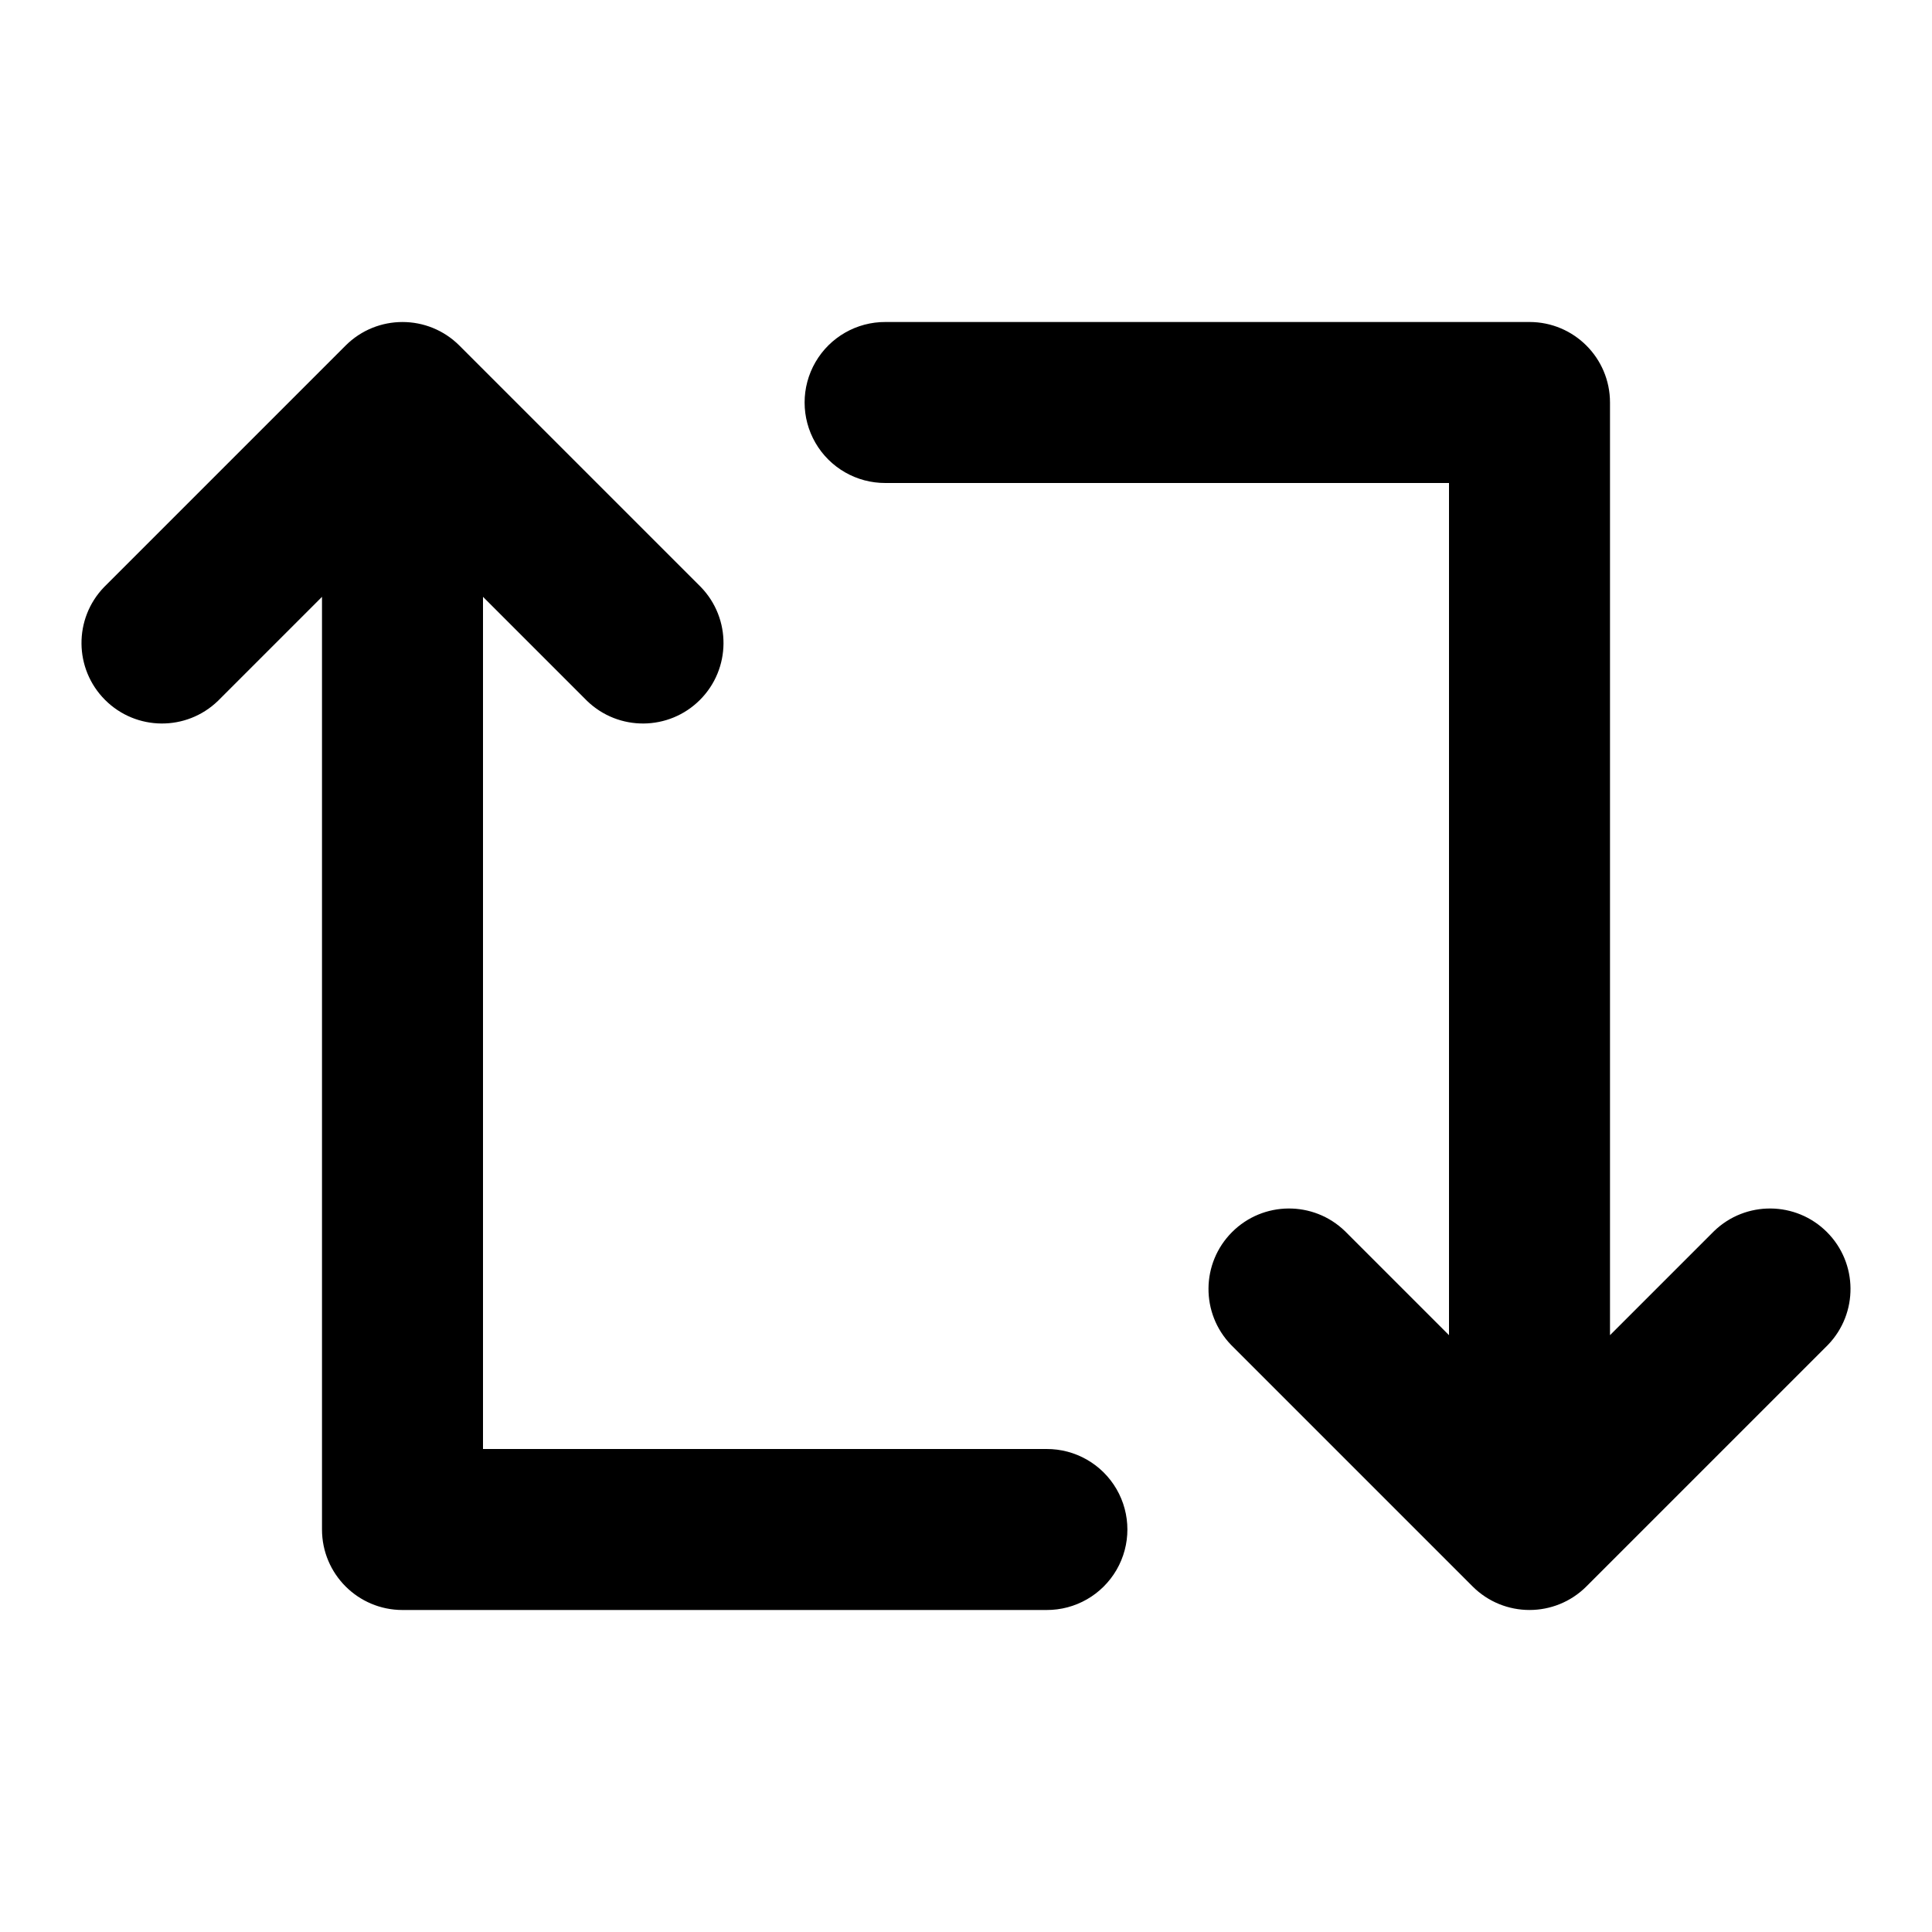
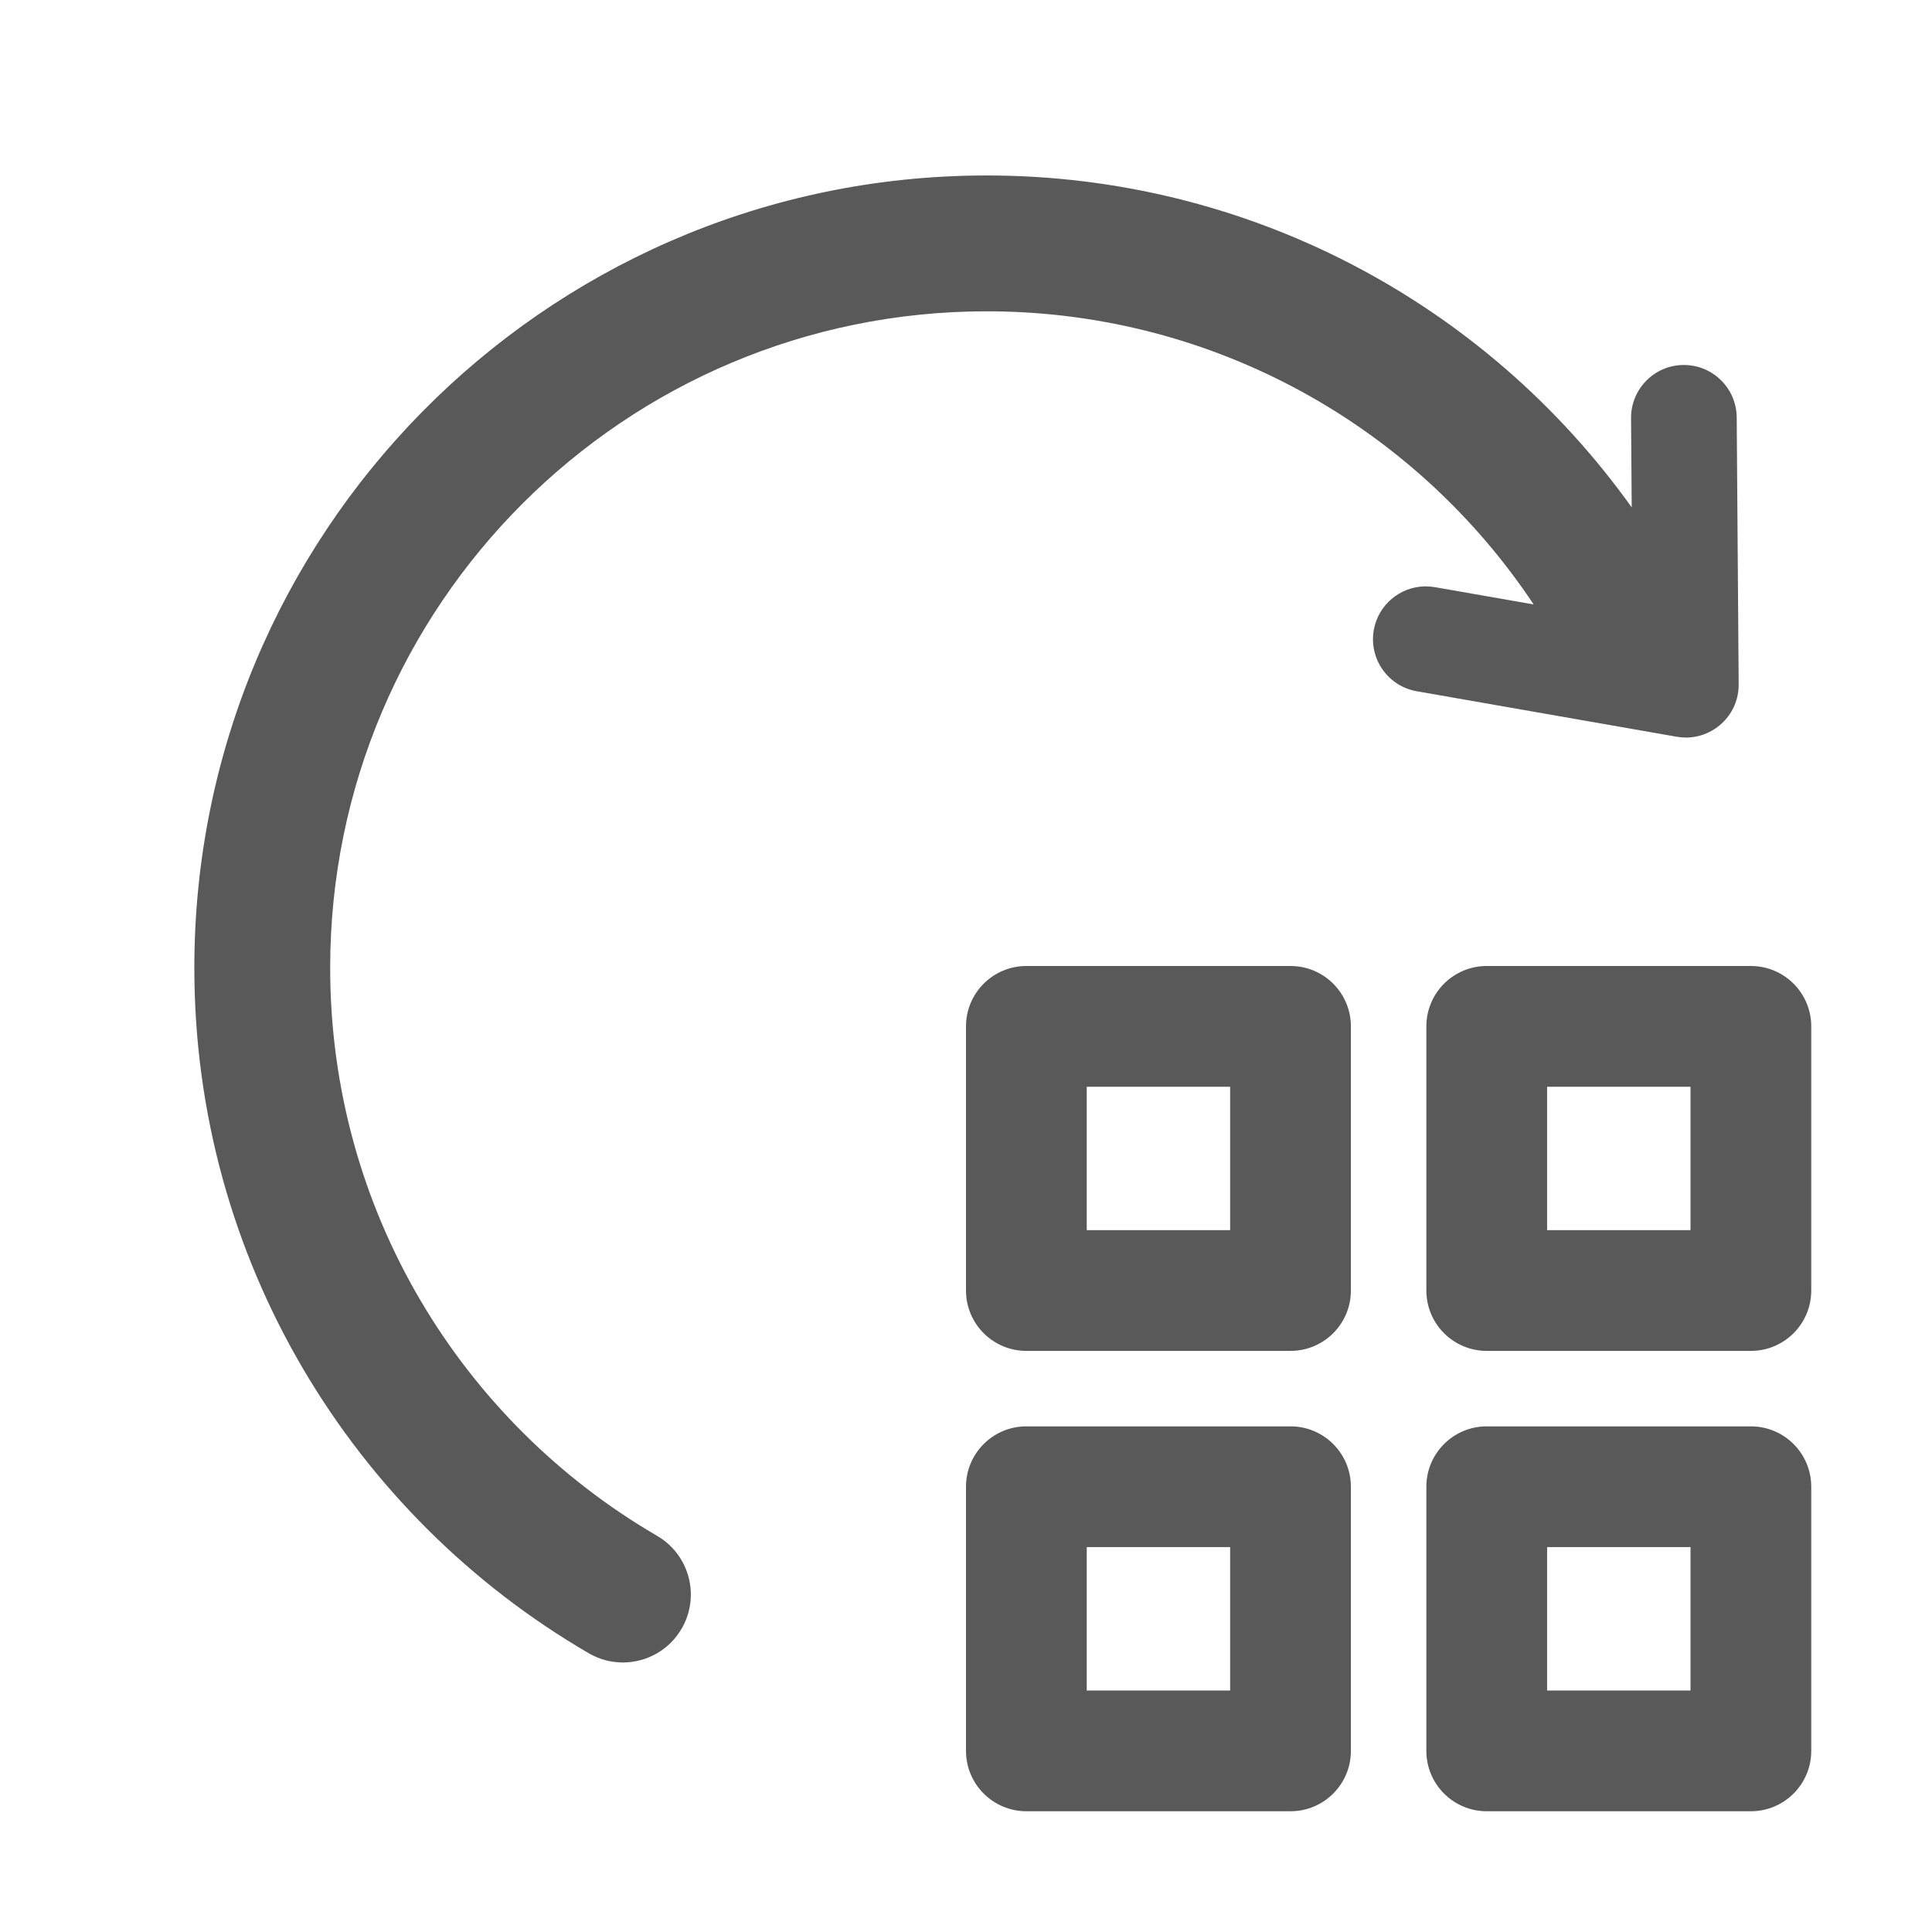
- <svg xmlns="http://www.w3.org/2000/svg" t="1660395383199" class="icon" viewBox="0 0 1024 1024" version="1.1" p-id="10503" width="200" height="200">
-   <path d="M768 707.669V256H469.333a42.667 42.667 0 1 1 0-85.333h341.333a42.667 42.667 0 0 1 42.667 42.667v494.336l55.168-55.168a42.667 42.667 0 0 1 60.331 60.331l-128 128a42.667 42.667 0 0 1-60.331 0l-128-128a42.667 42.667 0 0 1 60.331-60.331L768 707.669zM256 316.331V768h298.667a42.667 42.667 0 1 1 0 85.333H213.333a42.667 42.667 0 0 1-42.667-42.667V316.331l-55.168 55.168a42.667 42.667 0 0 1-60.331-60.331l128-128a42.667 42.667 0 0 1 60.331 0l128 128a42.667 42.667 0 0 1-60.331 60.331L256 316.331z" p-id="10504" />
+ <svg xmlns="http://www.w3.org/2000/svg" t="1792478753285" class="icon" viewBox="0 0 1024 1024" version="1.1" p-id="14964" width="200" height="200">
+   <path d="M684 756c17.673 0 32 14.327 32 32v140c0 17.673-14.327 32-32 32H544c-17.673 0-32-14.327-32-32V788c0-17.673 14.327-32 32-32h140z m244 0c17.673 0 32 14.327 32 32v140c0 17.673-14.327 32-32 32H788c-17.673 0-32-14.327-32-32V788c0-17.673 14.327-32 32-32h140z m-276 64h-76v76h76v-76z m244 0h-76v76h76v-76zM523 93c137.531 0 263.745 66.652 341.844 175.93l-0.35-47.276c-0.114-15.464 12.33-28.091 27.793-28.205 15.464-0.113 28.092 12.33 28.205 27.794l1.039 141.46c0.112 15.554-12.341 27.818-27.22 28.204l-0.502 0.008a28.305 28.305 0 0 1-5.106-0.426l-137.815-24.117c-15.232-2.666-25.42-17.175-22.754-32.408 2.346-13.404 13.863-22.902 26.974-23.172l0.448-0.005c1.643-0.008 3.31 0.13 4.986 0.423l52.33 9.157C749.41 225.06 643.1 166.186 526.534 165.017L523 165c-192.195 0-348 155.805-348 348 0 128.462 69.606 240.666 173.159 300.956l-0.005 0.007c17.048 9.843 23 31.52 13.472 48.66l-0.294 0.518c-6.594 11.42-18.5 17.862-30.796 18.006h-0.551a35.82 35.82 0 0 1-17.312-4.536l-0.518-0.293C187.082 803.58 103 668.11 103 513c0-229.64 184.298-416.235 413.055-419.944L523 93z m161 419c17.673 0 32 14.327 32 32v140c0 17.673-14.327 32-32 32H544c-17.673 0-32-14.327-32-32V544c0-17.673 14.327-32 32-32h140z m244 0c17.673 0 32 14.327 32 32v140c0 17.673-14.327 32-32 32H788c-17.673 0-32-14.327-32-32V544c0-17.673 14.327-32 32-32h140z m-276 64h-76v76h76v-76z m244 0h-76v76h76v-76z" fill="#595959" p-id="14965" />
</svg>
